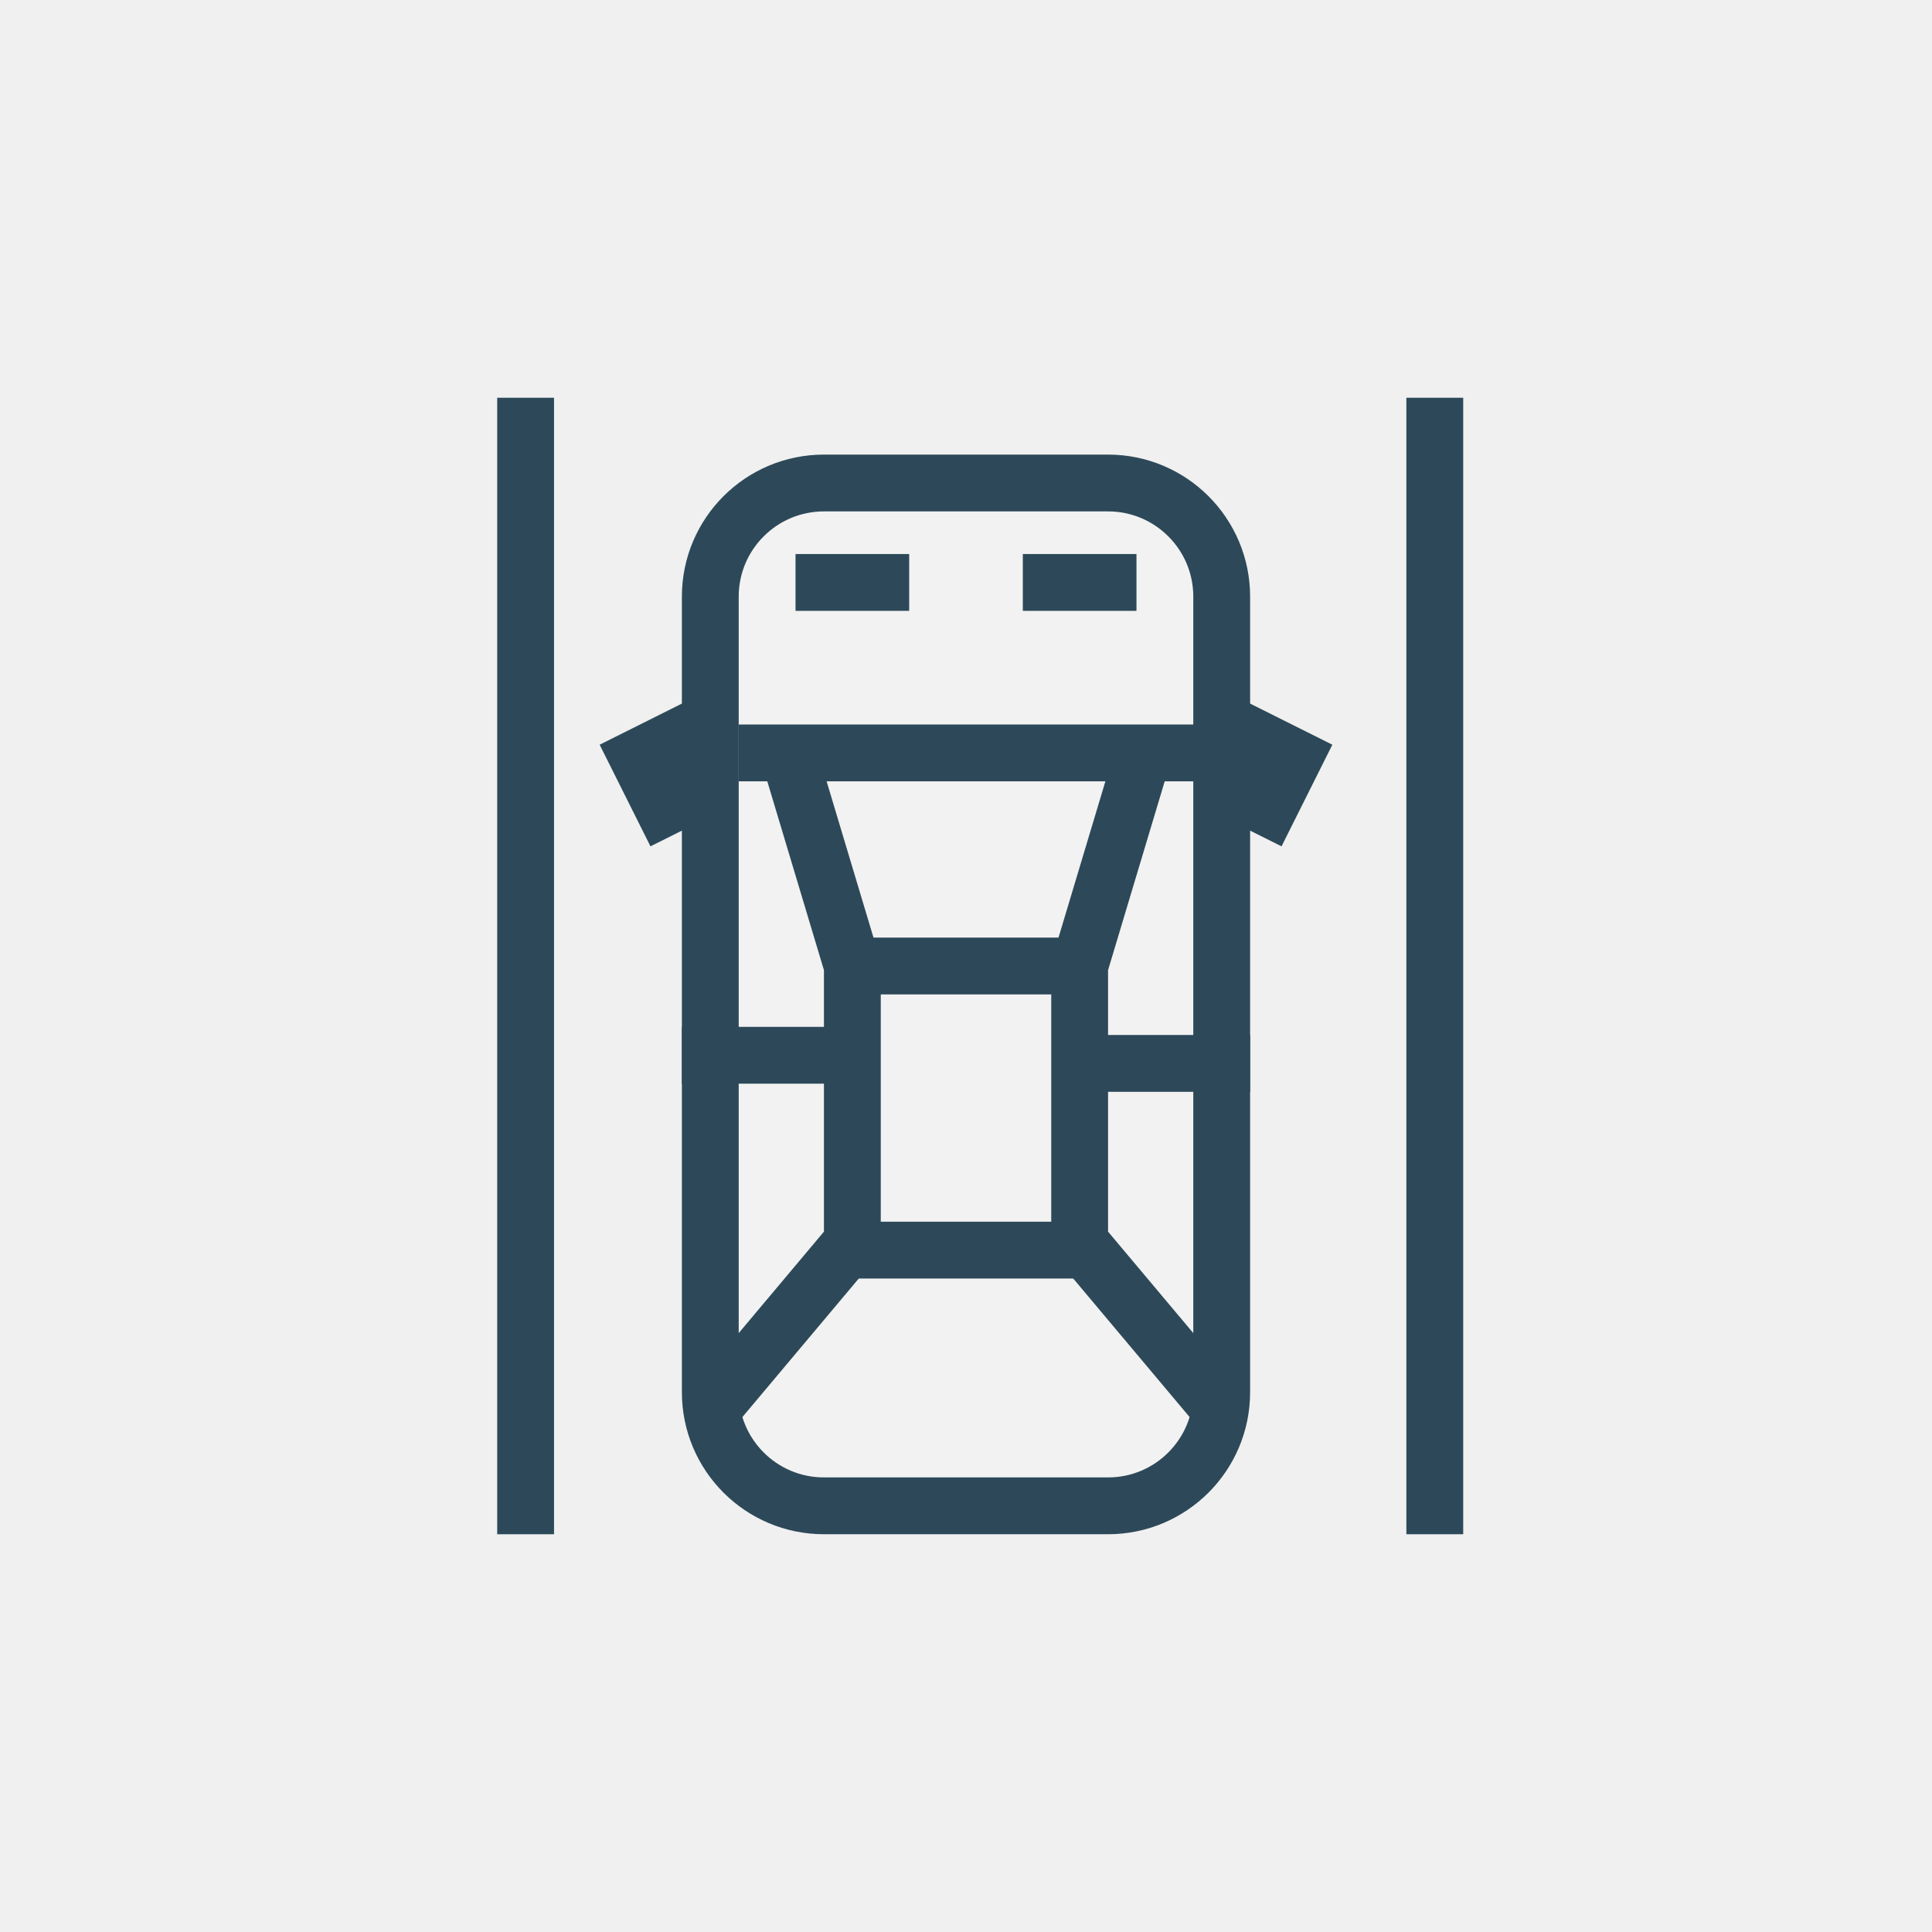
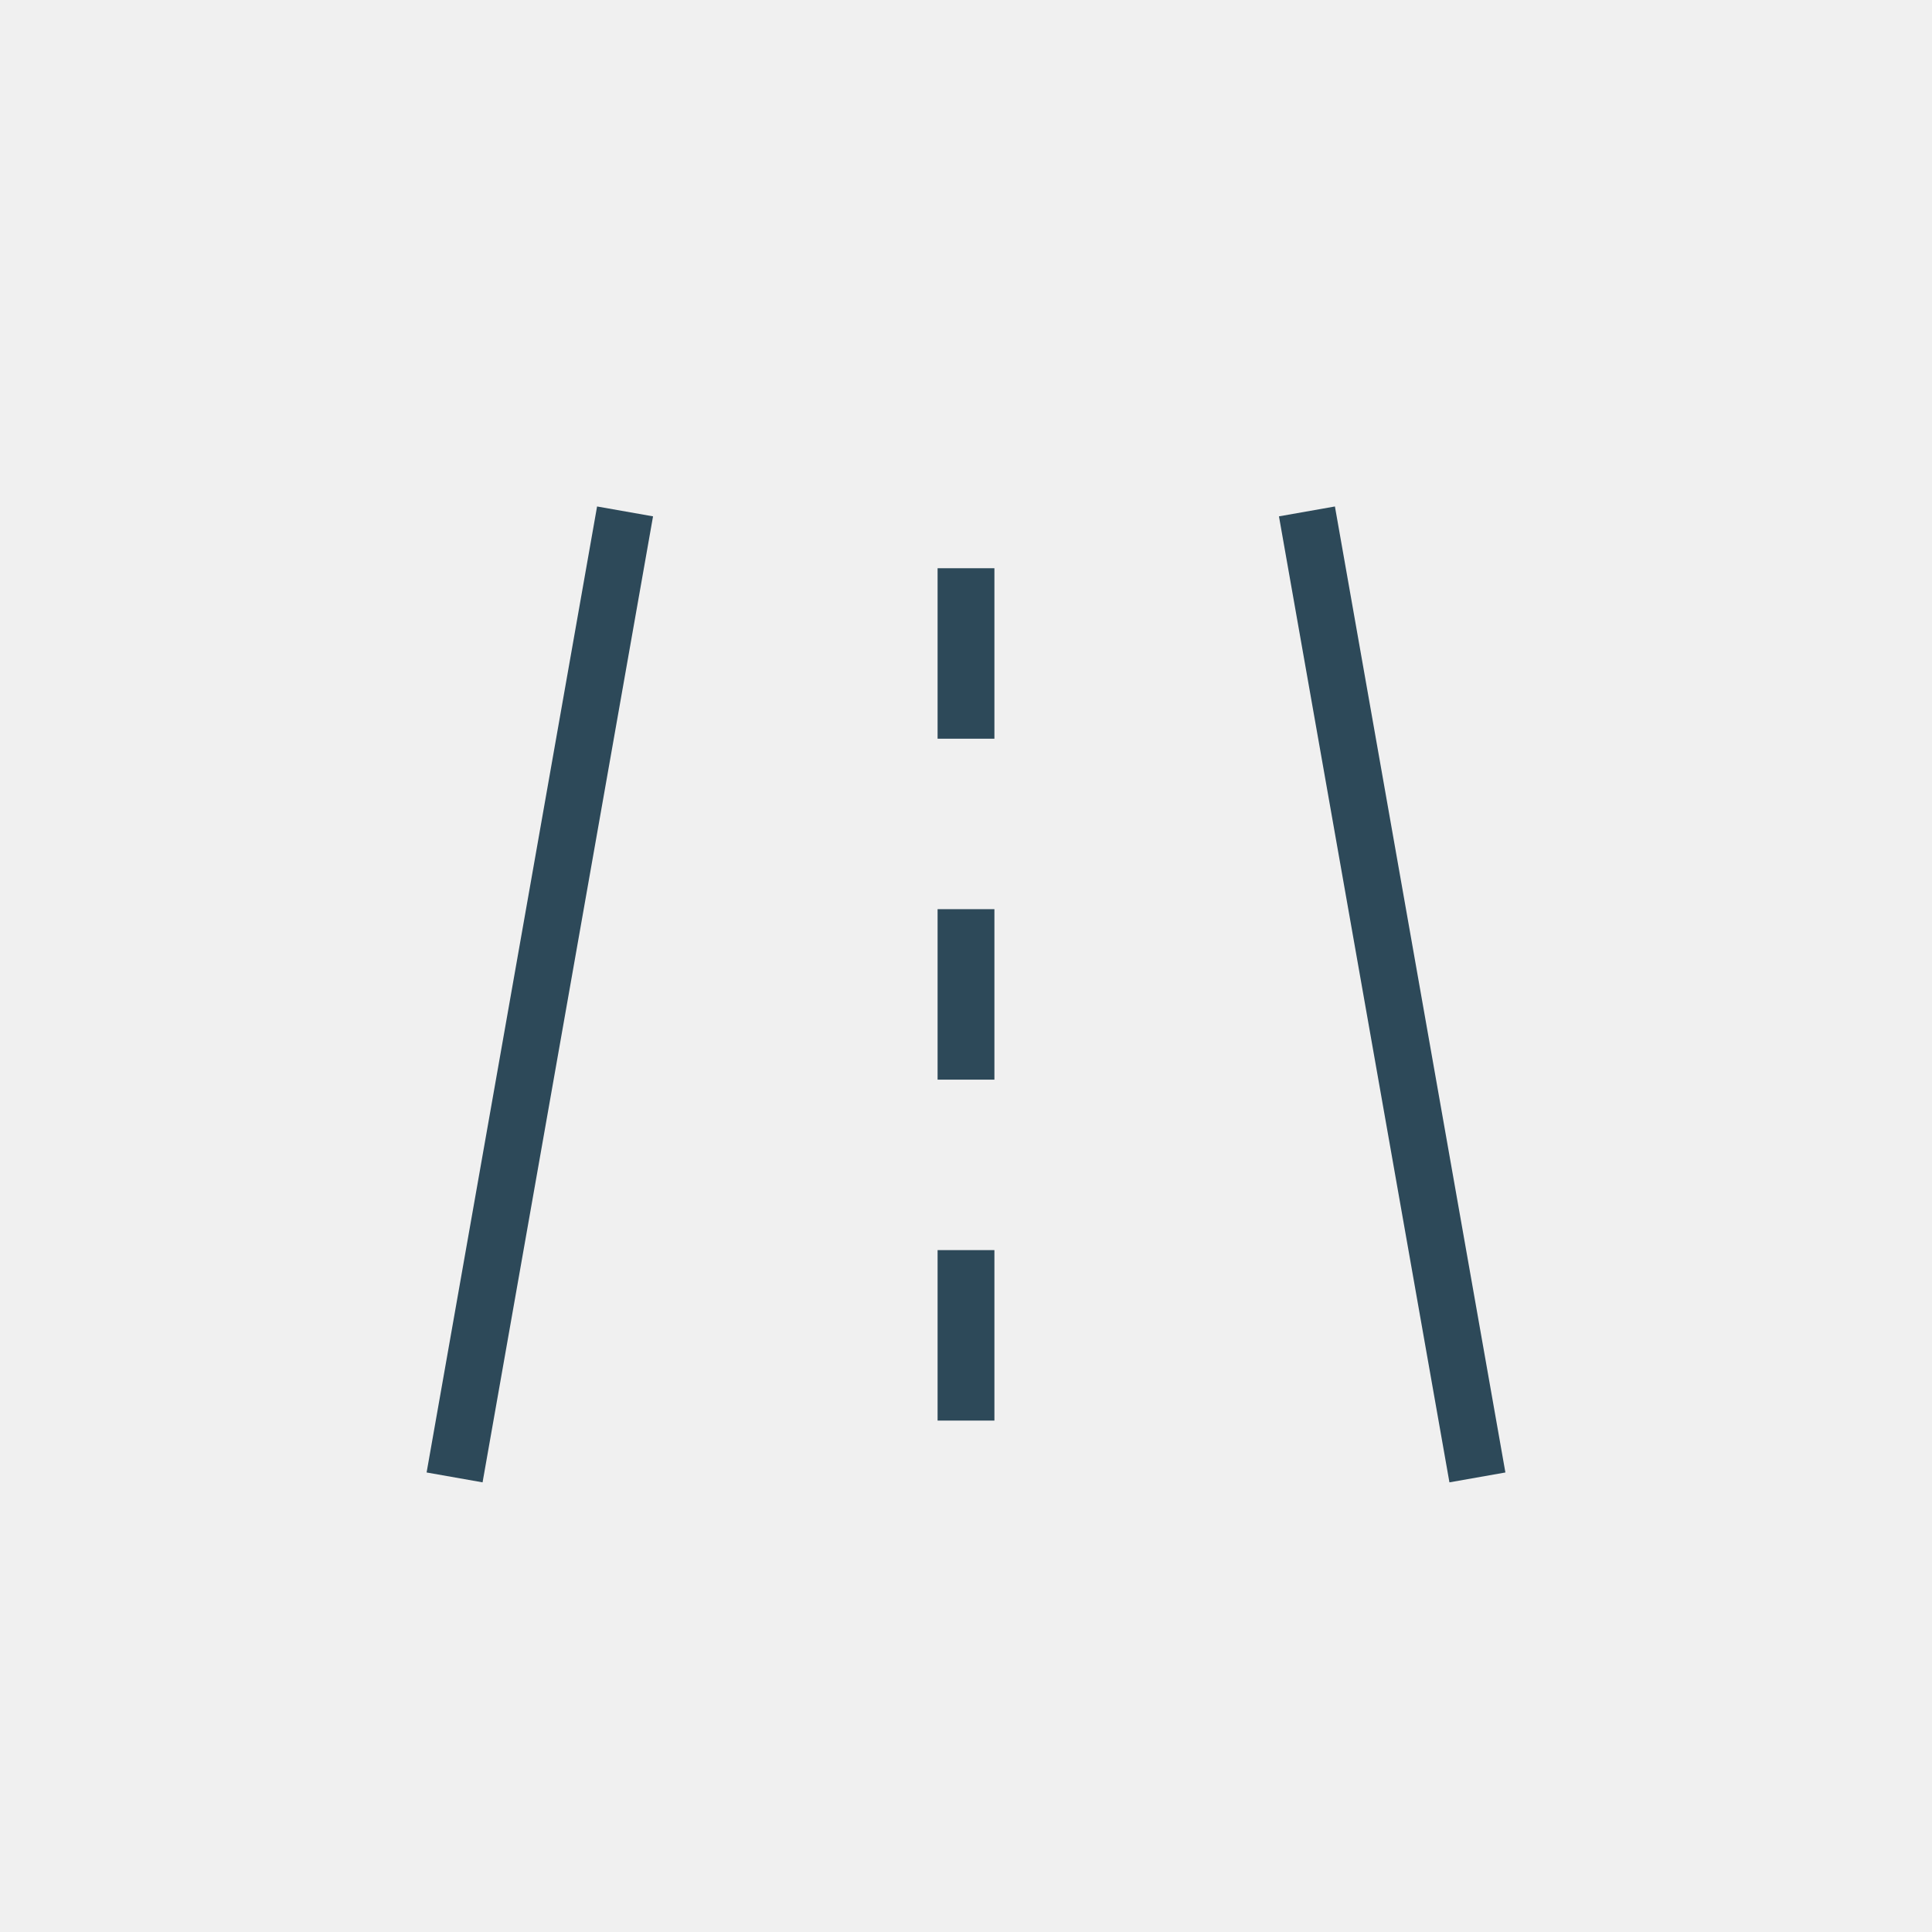
- <svg xmlns="http://www.w3.org/2000/svg" width="34px" height="34px" viewBox="0 0 34 34" version="1.1" id="svg38">
+ <svg xmlns="http://www.w3.org/2000/svg" id="svg20" version="1.1" viewBox="0 0 34 34" height="34px" width="34px">
  <defs id="defs6" />
-   <g id="Page-1" stroke="none" stroke-width="1" fill="none" fill-rule="evenodd">
-     <g id="Desktop" transform="translate(-969, -350)">
-       <g id="Group-11" transform="translate(804, 350)">
-         <g id="Group-14" transform="translate(165, 0)">
-           <g id="Group-6" fill="#FFFFFF" />
-           <g id="Group-13" transform="translate(9, 7)">
-             <g id="Group-9" stroke="#2D4959">
-               <path d="M0.25,0 L0.25,20" id="Path-22" />
-               <path d="M16.25,0 L16.25,20" id="path11" />
-               <path d="M4,6 L2,7" id="Path-23" stroke-width="2" />
-               <path d="M14,6 L12,7" id="path14" stroke-width="2" transform="translate(13, 6.5) scale(-1, 1) translate(-13, -6.5) " />
-               <rect id="Rectangle-4" fill="#F2F2F2" x="3.5" y="1.5" width="9" height="18" rx="2" />
-               <polyline id="Path-24" points="5 3.25 6.5 3.25 7 3.25" />
-               <path d="M9,3.25 L11,3.25" id="path18" />
-               <path d="M4,6.25 L12.5,6.25" id="Path-25" />
-               <g id="Group-8" transform="translate(11.5, 12) scale(-1, 1) translate(-11.5, -12) translate(10, 6)">
-                 <polyline id="Path-26" points="1.8 0 3 4 3 8.857 0.6 11.714" />
-                 <path d="M2.7,5.714 L0,5.714" id="Path-27" />
-               </g>
+   <g fill="none" fill-rule="evenodd" stroke="none" stroke-width="1" id="Page-1">
+     <g transform="translate(-969, -426)" id="Desktop">
+       <g transform="translate(804, 350)" id="Group-11">
+         <g transform="translate(165, 76)" id="Group-17">
+           <g fill="#FFFFFF" id="Group-6" />
+           <g stroke="#2D4959" transform="translate(8, 8)" id="fastest">
+             <path id="Path" d="M0,18 L3,1" />
+             <path transform="translate(16.5, 9.5) scale(-1, 1) translate(-16.5, -9.5) " id="path11" d="M15,18 L18,1" />
+             <g stroke-dasharray="6" transform="translate(9, 0)" id="Path-2">
+               <path stroke-dasharray="3" id="path-1" d="M0,17 L0,0" />
            </g>
-             <g id="g25" transform="translate(3, 6)" />
-             <polyline id="polyline27" stroke="#2D4959" points="4.8 6 6 10 6 14.857 3.6 17.714" />
-             <path d="M6,15 L10,15" id="Path-30" stroke="#2D4959" />
-             <path d="M6,10 L10,10" id="Path-28" stroke="#2D4959" />
-             <path d="M5.7,11.571 L3,11.571" id="path31" stroke="#2D4959" />
          </g>
        </g>
      </g>
    </g>
  </g>
</svg>
